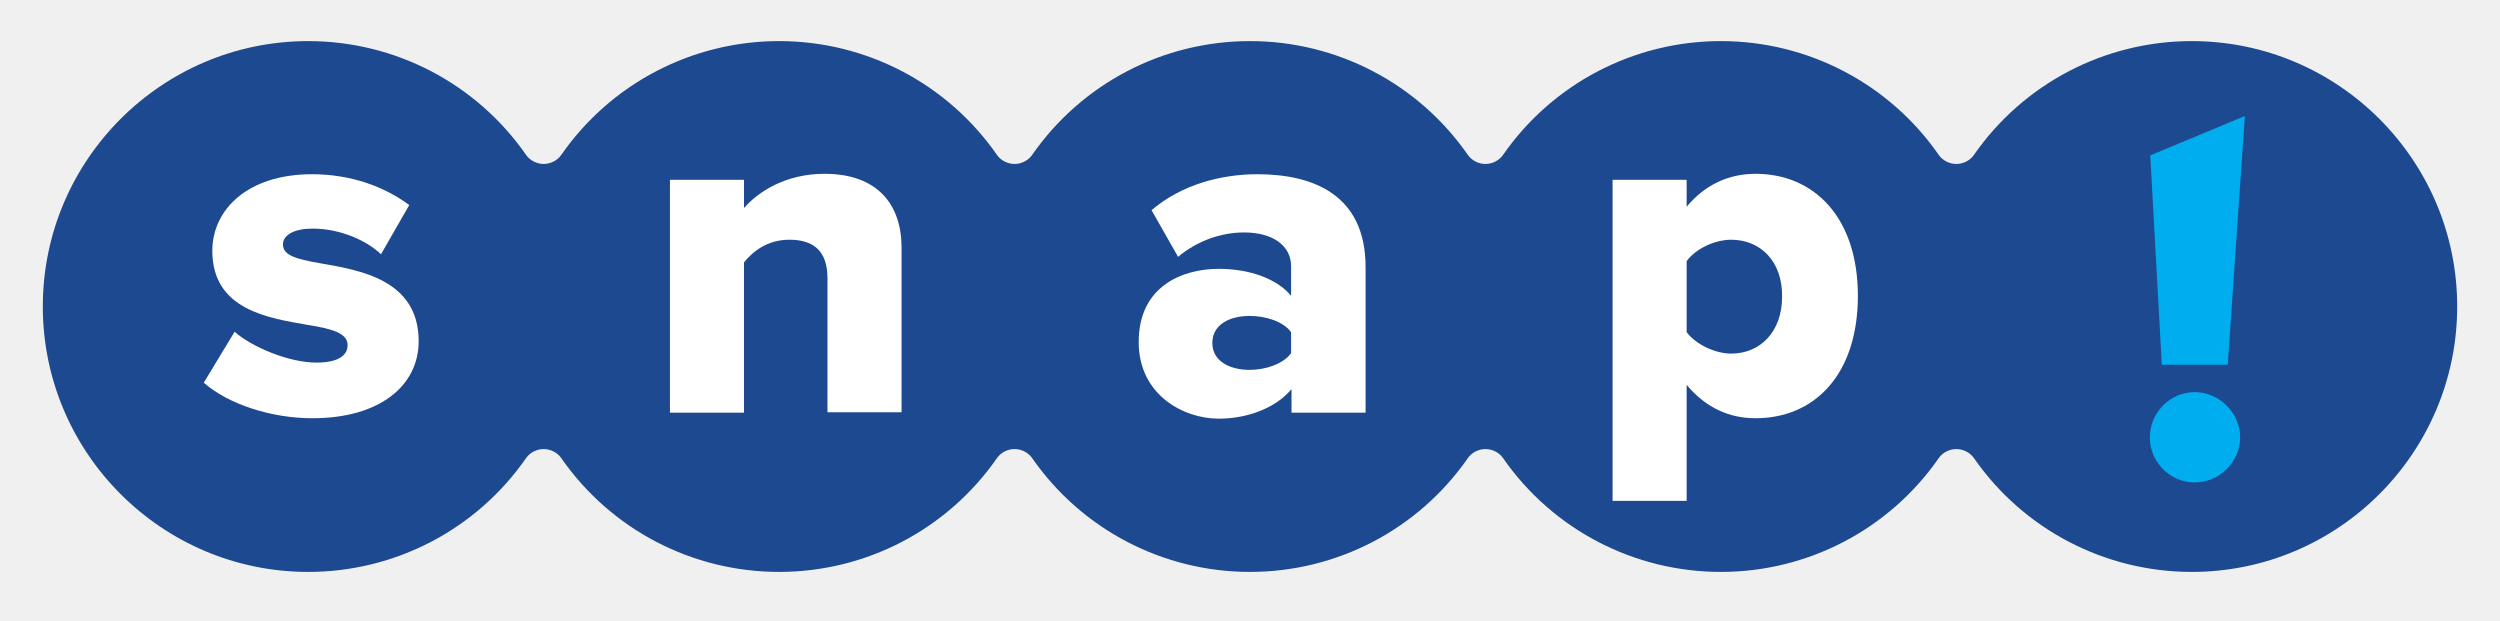
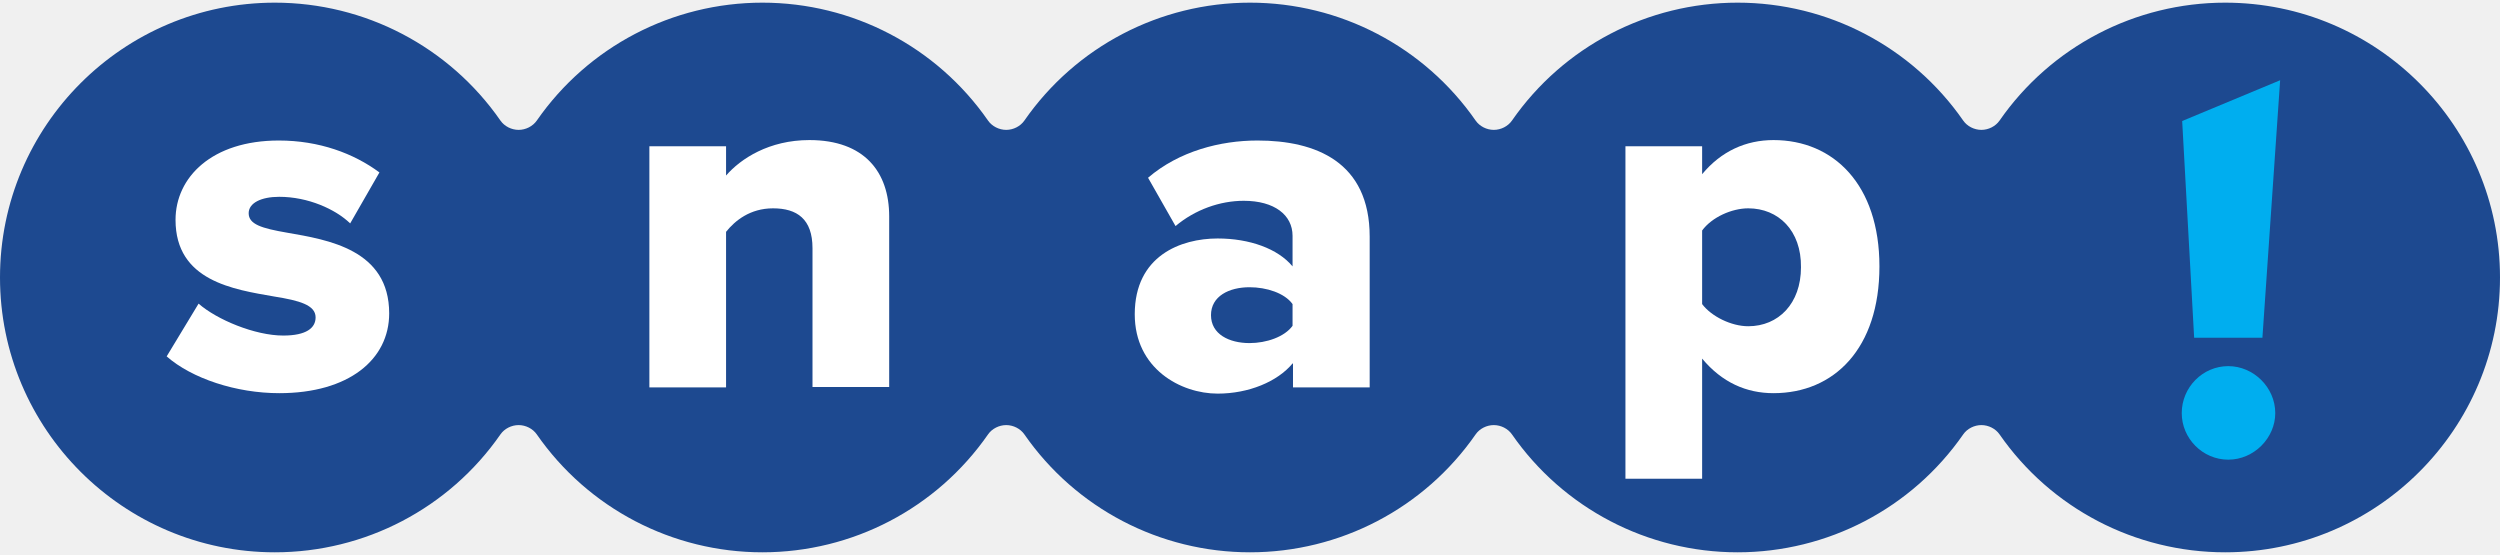
- <svg xmlns="http://www.w3.org/2000/svg" width="584" height="145" viewBox="0 0 584 145">
+ <svg xmlns="http://www.w3.org/2000/svg" width="564" height="125" viewBox="0 0 564 125">
  <g id="flat-minimal-logo-snap">
    <g id="g1">
      <g id="g9">
        <g id="g10">
-           <path id="path33" fill="#1d4990" stroke="none" d="M 512 133.6 C 491.7 133.6 472.7 123.7 461.1 107 C 460.2 105.7 458.6 104.9 457 104.9 C 455.4 104.9 453.8 105.7 452.9 107 C 441.3 123.7 422.3 133.6 402 133.6 C 381.7 133.6 362.7 123.7 351.1 107 C 350.2 105.7 348.6 104.9 347 104.9 C 345.4 104.9 343.8 105.7 342.9 107 C 331.3 123.7 312.3 133.6 292 133.6 C 271.7 133.6 252.7 123.7 241.1 107 C 240.2 105.7 238.6 104.9 237 104.9 C 235.4 104.9 233.8 105.7 232.9 107 C 221.3 123.7 202.3 133.6 182 133.6 C 161.7 133.6 142.7 123.7 131.1 107 C 130.2 105.7 128.6 104.9 127 104.9 C 125.4 104.9 123.8 105.7 122.9 107 C 111.3 123.7 92.3 133.6 72 133.6 C 37.8 133.6 10 105.8 10 71.6 C 10 37.4 37.8 9.6 72 9.6 C 92.3 9.6 111.3 19.5 122.9 36.2 C 123.8 37.5 125.4 38.3 127 38.3 C 128.6 38.3 130.2 37.5 131.1 36.2 C 142.7 19.5 161.7 9.6 182 9.6 C 202.3 9.6 221.3 19.5 232.9 36.2 C 233.8 37.5 235.4 38.3 237 38.3 C 238.6 38.3 240.2 37.5 241.1 36.2 C 252.7 19.5 271.7 9.6 292 9.6 C 312.3 9.6 331.3 19.5 342.9 36.2 C 343.8 37.5 345.4 38.3 347 38.3 C 348.6 38.3 350.2 37.5 351.1 36.2 C 362.7 19.5 381.7 9.6 402 9.6 C 422.3 9.6 441.3 19.5 452.9 36.2 C 453.8 37.5 455.4 38.3 457 38.3 C 458.6 38.3 460.2 37.5 461.1 36.2 C 472.7 19.5 491.7 9.6 512 9.6 C 546.2 9.6 574 37.4 574 71.6 C 574 105.8 546.2 133.6 512 133.6 Z" />
+           <path id="path33" fill="#1d4990" stroke="none" d="M 502 124.6 C 481.7 124.6 462.7 114.7 451.1 98 C 450.2 96.7 448.6 95.9 447 95.9 C 445.4 95.9 443.8 96.7 442.9 98 C 431.3 114.7 412.3 124.6 392 124.6 C 371.7 124.6 352.7 114.7 341.1 98 C 340.2 96.7 338.6 95.9 337 95.9 C 335.4 95.9 333.8 96.7 332.9 98 C 321.3 114.7 302.3 124.6 282 124.6 C 261.7 124.6 242.7 114.7 231.1 98 C 230.2 96.7 228.6 95.9 227 95.9 C 225.4 95.9 223.8 96.7 222.9 98 C 211.3 114.7 192.3 124.6 172 124.6 C 151.7 124.6 132.7 114.7 121.1 98 C 120.2 96.7 118.6 95.9 117 95.9 C 115.4 95.9 113.8 96.7 112.9 98 C 101.3 114.7 82.3 124.6 62 124.6 C 27.8 124.6 0 96.8 0 62.6 C 0 28.4 27.8 0.6 62 0.6 C 82.3 0.6 101.3 10.5 112.9 27.2 C 113.8 28.5 115.4 29.3 117 29.3 C 118.6 29.3 120.2 28.5 121.1 27.2 C 132.7 10.5 151.7 0.6 172 0.6 C 192.3 0.6 211.3 10.5 222.9 27.2 C 223.8 28.5 225.4 29.3 227 29.3 C 228.6 29.3 230.2 28.5 231.1 27.2 C 242.7 10.5 261.7 0.6 282 0.6 C 302.3 0.6 321.3 10.5 332.9 27.2 C 333.8 28.5 335.4 29.3 337 29.3 C 338.6 29.3 340.2 28.5 341.1 27.2 C 352.7 10.5 371.7 0.6 392 0.6 C 412.3 0.6 431.3 10.5 442.9 27.2 C 443.8 28.5 445.4 29.3 447 29.3 C 448.6 29.3 450.2 28.5 451.1 27.2 C 462.7 10.5 481.7 0.6 502 0.6 C 536.2 0.6 564 28.4 564 62.6 C 564 96.8 536.2 124.6 502 124.6 Z" />
        </g>
      </g>
-       <path id="path34" fill="#ffffff" stroke="none" d="M 54.8 77.5 C 58.9 81.1 67.5 84.7 73.9 84.7 C 79.1 84.7 81.2 83 81.2 80.6 C 81.2 77.8 77.5 76.8 71.9 75.9 C 62.7 74.3 49.6 72.4 49.6 58.6 C 49.6 49 57.8 40.7 72.9 40.7 C 82 40.7 89.8 43.6 95.6 47.9 L 89 59.4 C 85.7 56.2 79.5 53.4 73 53.4 C 68.9 53.4 66.1 54.8 66.1 57.1 C 66.1 59.6 69 60.5 74.8 61.5 C 84 63.1 97.8 65.3 97.8 79.7 C 97.8 90.1 88.7 97.7 73 97.7 C 63.3 97.7 53.3 94.4 47.6 89.4 L 54.8 77.5 Z" />
-       <path id="path35" fill="#ffffff" stroke="none" d="M 193.3 65 C 193.3 58.4 189.8 56 184.4 56 C 179.2 56 175.8 58.8 173.8 61.3 L 173.8 96.4 L 156.5 96.4 L 156.5 42 L 173.8 42 L 173.8 48.6 C 177.1 44.8 183.5 40.6 192.6 40.6 C 205 40.6 210.6 47.8 210.6 57.8 L 210.6 96.3 L 193.3 96.3 L 193.3 65 Z" />
-       <path id="path36" fill="#ffffff" stroke="none" d="M 301.6 91 C 298.2 95.1 291.7 97.8 284.7 97.8 C 276.4 97.8 266 92.2 266 79.9 C 266 66.7 276.4 62.8 284.7 62.8 C 291.9 62.8 298.3 65.1 301.6 69.1 L 301.6 62.2 C 301.6 57.5 297.5 54.3 290.6 54.3 C 285.2 54.3 279.6 56.3 275.2 60 L 269 49.1 C 276 43.1 285.3 40.7 293.7 40.7 C 306.8 40.7 319 45.5 319 62.4 L 319 96.4 L 301.7 96.4 L 301.7 91 Z M 301.6 77.6 C 299.8 75.1 295.7 73.8 291.9 73.8 C 287.3 73.8 283.2 75.8 283.2 80.1 C 283.2 84.4 287.3 86.4 291.9 86.4 C 295.7 86.4 299.8 85 301.6 82.5 L 301.6 77.6 Z" />
-       <path id="path37" fill="#ffffff" stroke="none" d="M 376.7 117.1 L 376.7 42 L 394 42 L 394 48.3 C 398.3 43.1 403.9 40.6 410.1 40.6 C 423.7 40.6 434 50.7 434 69.1 C 434 87.6 423.8 97.7 410.1 97.7 C 404 97.7 398.5 95.3 394 89.9 L 394 117 L 376.7 117 Z M 404.4 56 C 400.7 56 396.2 58 394 61 L 394 77.6 C 396.1 80.4 400.6 82.6 404.4 82.6 C 411.2 82.6 416.3 77.5 416.3 69.3 C 416.4 61 411.2 56 404.4 56 Z" />
-       <path id="path38" fill="#00aeef" stroke="none" d="M 512.7 91.6 C 518.4 91.6 523.3 96.4 523.3 102.2 C 523.3 107.8 518.5 112.7 512.7 112.7 C 506.9 112.7 502.2 107.9 502.2 102.2 C 502.2 96.4 506.9 91.6 512.7 91.6 Z M 502.3 36.3 L 524.4 27.1 L 520.4 85.2 L 505 85.2 L 502.3 36.3 Z" />
+       <path id="path34" fill="#ffffff" stroke="none" d="M 44.8 68.5 C 48.9 72.1 57.5 75.7 63.9 75.7 C 69.1 75.7 71.2 74 71.2 71.6 C 71.2 68.8 67.5 67.8 61.9 66.9 C 52.7 65.3 39.6 63.4 39.6 49.6 C 39.6 40 47.8 31.7 62.9 31.7 C 72 31.7 79.8 34.6 85.6 38.9 L 79 50.4 C 75.7 47.2 69.5 44.4 63 44.4 C 58.9 44.4 56.1 45.8 56.1 48.1 C 56.1 50.6 59 51.5 64.8 52.5 C 74 54.1 87.8 56.3 87.8 70.7 C 87.8 81.1 78.7 88.7 63 88.7 C 53.3 88.7 43.3 85.4 37.6 80.4 L 44.8 68.5 Z" />
+       <path id="path35" fill="#ffffff" stroke="none" d="M 183.3 56 C 183.3 49.4 179.8 47 174.4 47 C 169.2 47 165.8 49.8 163.8 52.3 L 163.8 87.4 L 146.5 87.4 L 146.5 33 L 163.8 33 L 163.8 39.6 C 167.1 35.8 173.5 31.6 182.6 31.6 C 195 31.6 200.6 38.8 200.6 48.8 L 200.6 87.3 L 183.3 87.3 L 183.3 56 Z" />
+       <path id="path36" fill="#ffffff" stroke="none" d="M 291.6 82 C 288.2 86.1 281.7 88.8 274.7 88.8 C 266.4 88.8 256 83.2 256 70.9 C 256 57.7 266.4 53.8 274.7 53.8 C 281.9 53.8 288.3 56.1 291.6 60.1 L 291.6 53.2 C 291.6 48.5 287.5 45.3 280.6 45.3 C 275.2 45.3 269.6 47.3 265.2 51 L 259 40.1 C 266 34.1 275.3 31.7 283.7 31.7 C 296.8 31.7 309 36.5 309 53.4 L 309 87.4 L 291.7 87.4 L 291.7 82 Z M 291.6 68.6 C 289.8 66.1 285.7 64.8 281.9 64.8 C 277.3 64.8 273.2 66.8 273.2 71.1 C 273.2 75.4 277.3 77.4 281.9 77.4 C 285.7 77.4 289.8 76 291.6 73.5 L 291.6 68.6 Z" />
+       <path id="path37" fill="#ffffff" stroke="none" d="M 366.7 108.1 L 366.7 33 L 384 33 L 384 39.3 C 388.3 34.1 393.9 31.6 400.1 31.6 C 413.7 31.6 424 41.7 424 60.1 C 424 78.6 413.8 88.7 400.1 88.7 C 394 88.7 388.5 86.3 384 80.9 L 384 108 L 366.7 108 Z M 394.4 47 C 390.7 47 386.2 49 384 52 L 384 68.6 C 386.1 71.4 390.6 73.6 394.4 73.6 C 401.2 73.6 406.3 68.5 406.3 60.3 C 406.4 52 401.2 47 394.4 47 Z" />
+       <path id="path38" fill="#00aeef" stroke="none" d="M 502.7 82.6 C 508.4 82.6 513.3 87.4 513.3 93.2 C 513.3 98.8 508.5 103.7 502.7 103.7 C 496.9 103.7 492.2 98.9 492.2 93.2 C 492.2 87.4 496.9 82.6 502.7 82.6 Z M 492.3 27.3 L 514.4 18.1 L 510.4 76.2 L 495 76.2 L 492.3 27.3 Z" />
    </g>
  </g>
</svg>
